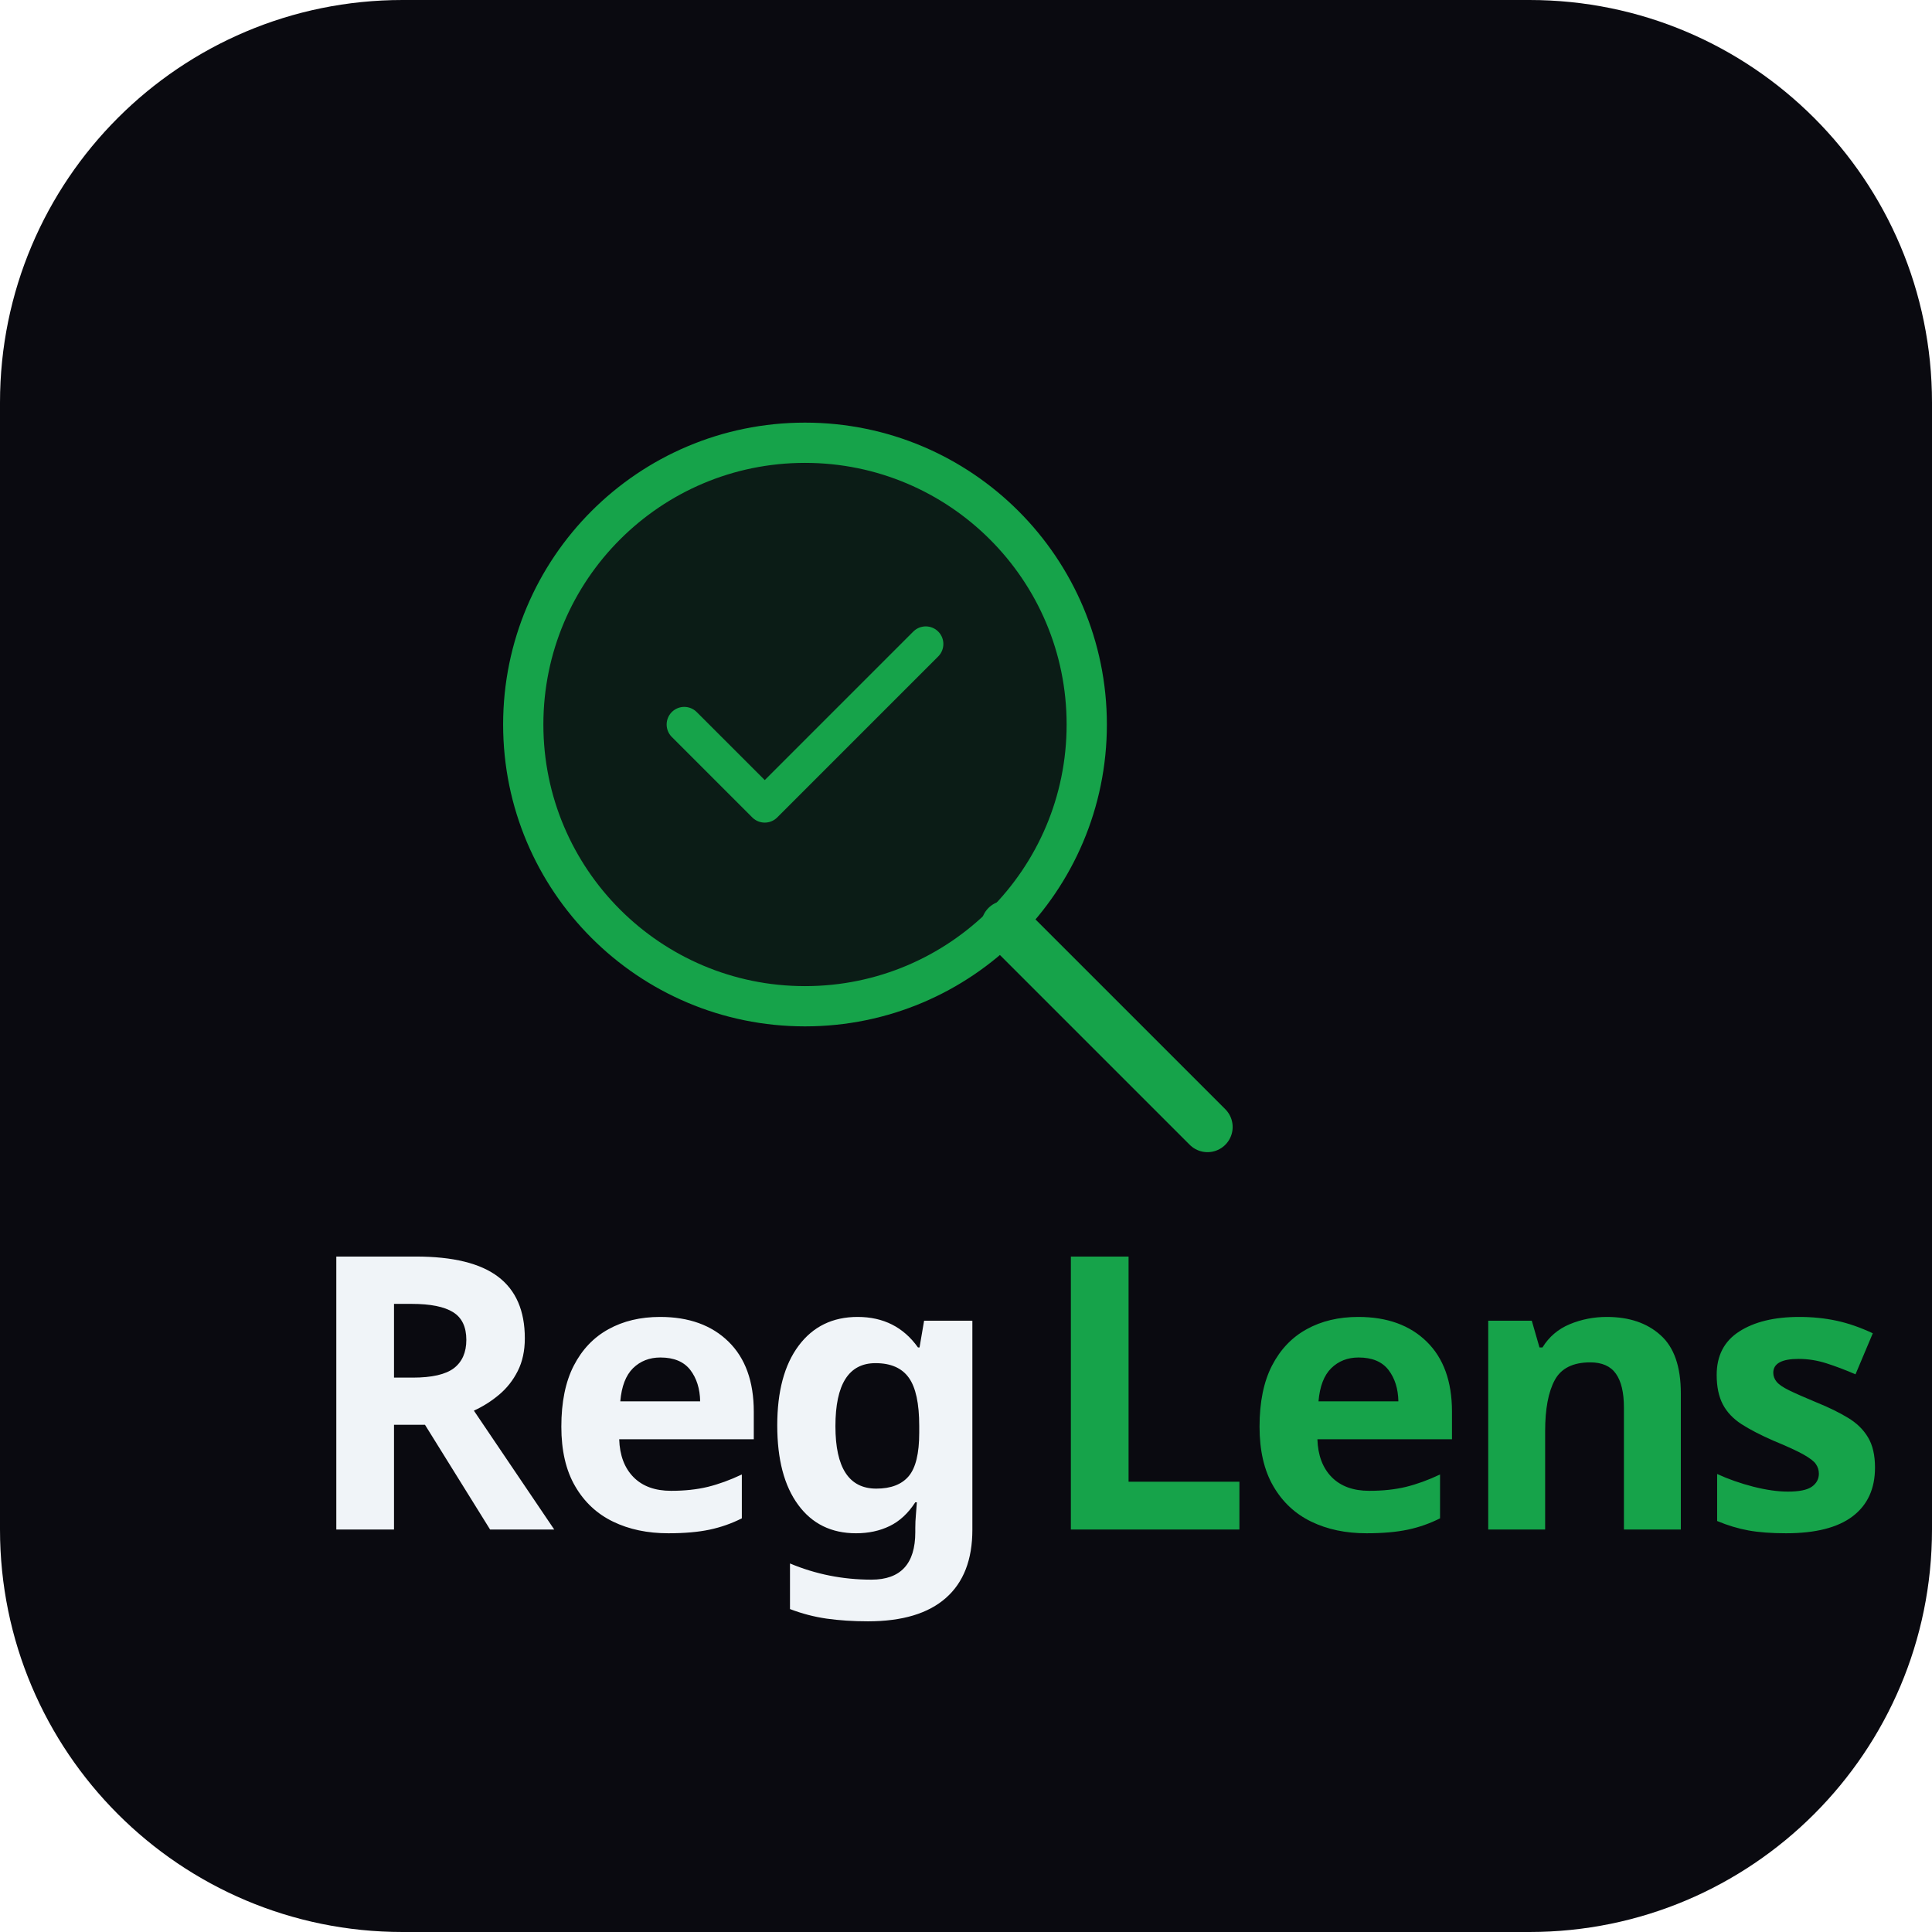
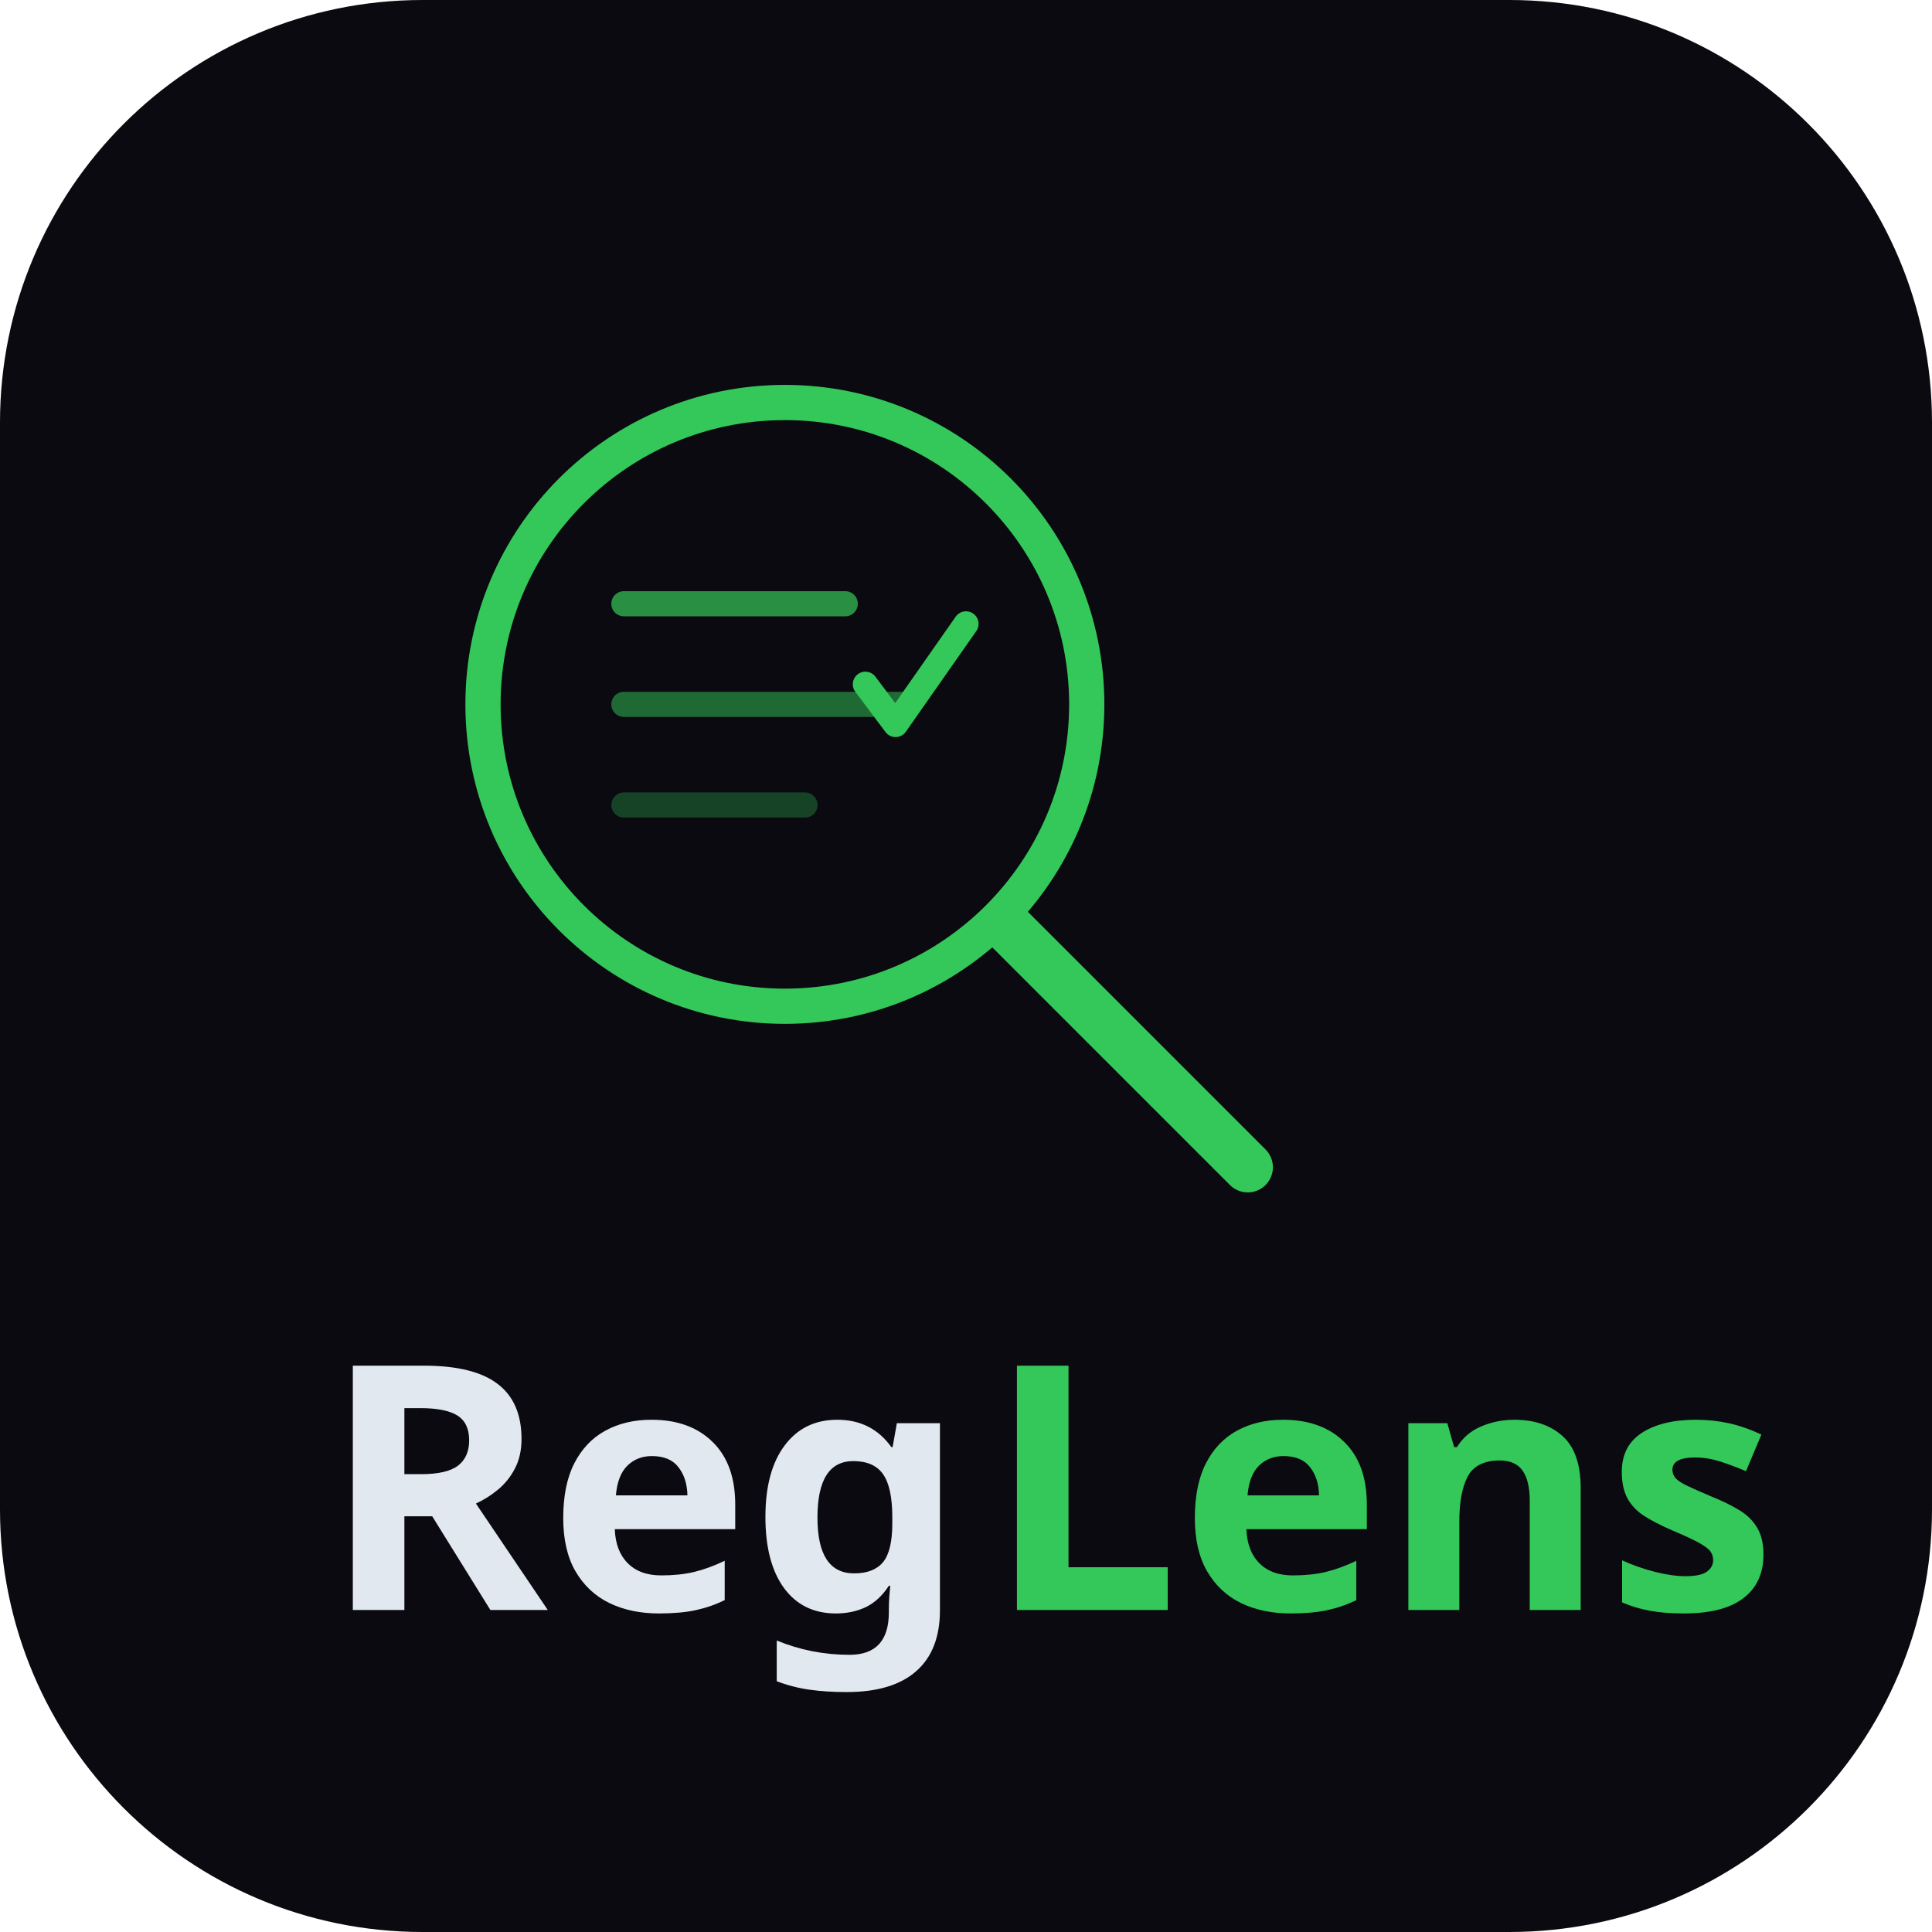
<svg xmlns="http://www.w3.org/2000/svg" width="192" height="192" viewBox="0 0 192 192">
-   <rect width="192" height="192" rx="40" fill="#0A0A10" />
-   <circle cx="80" cy="72" r="28" fill="#16a34a" fill-opacity="0.12" />
-   <circle cx="80" cy="72" r="28" fill="none" stroke="#16a34a" stroke-width="4" />
-   <line x1="100" y1="92" x2="120" y2="112" stroke="#16a34a" stroke-width="5" stroke-linecap="round" />
-   <polyline points="68,72 76,80 92,64" fill="none" stroke="#16a34a" stroke-width="3.5" stroke-linecap="round" stroke-linejoin="round" />
-   <text x="30" y="152" font-family="system-ui, sans-serif" font-weight="800" font-size="38" fill="#F0F4F8" letter-spacing="-1">Reg</text>
-   <text x="103" y="152" font-family="system-ui, sans-serif" font-weight="800" font-size="38" fill="#16a34a" letter-spacing="-1">Lens</text>
+   <rect width="192" height="192" rx="42" fill="#0A0A10" />
+   <circle cx="78" cy="70" r="30" fill="none" stroke="#34C759" stroke-width="3.5" />
+   <line x1="62" y1="60" x2="84" y2="60" stroke="#34C759" stroke-width="2.5" stroke-linecap="round" opacity="0.7" />
+   <line x1="62" y1="70" x2="90" y2="70" stroke="#34C759" stroke-width="2.5" stroke-linecap="round" opacity="0.5" />
+   <line x1="62" y1="80" x2="80" y2="80" stroke="#34C759" stroke-width="2.5" stroke-linecap="round" opacity="0.3" />
+   <polyline points="86,68 89,72 96,62" fill="none" stroke="#34C759" stroke-width="2.5" stroke-linecap="round" stroke-linejoin="round" />
+   <line x1="100" y1="92" x2="124" y2="116" stroke="#34C759" stroke-width="5" stroke-linecap="round" />
+   <text x="32" y="160" font-family="system-ui, sans-serif" font-weight="700" font-size="34" fill="#E2E8F0">Reg</text>
+   <text x="98" y="160" font-family="system-ui, sans-serif" font-weight="700" font-size="34" fill="#34C759">Lens</text>
</svg>
